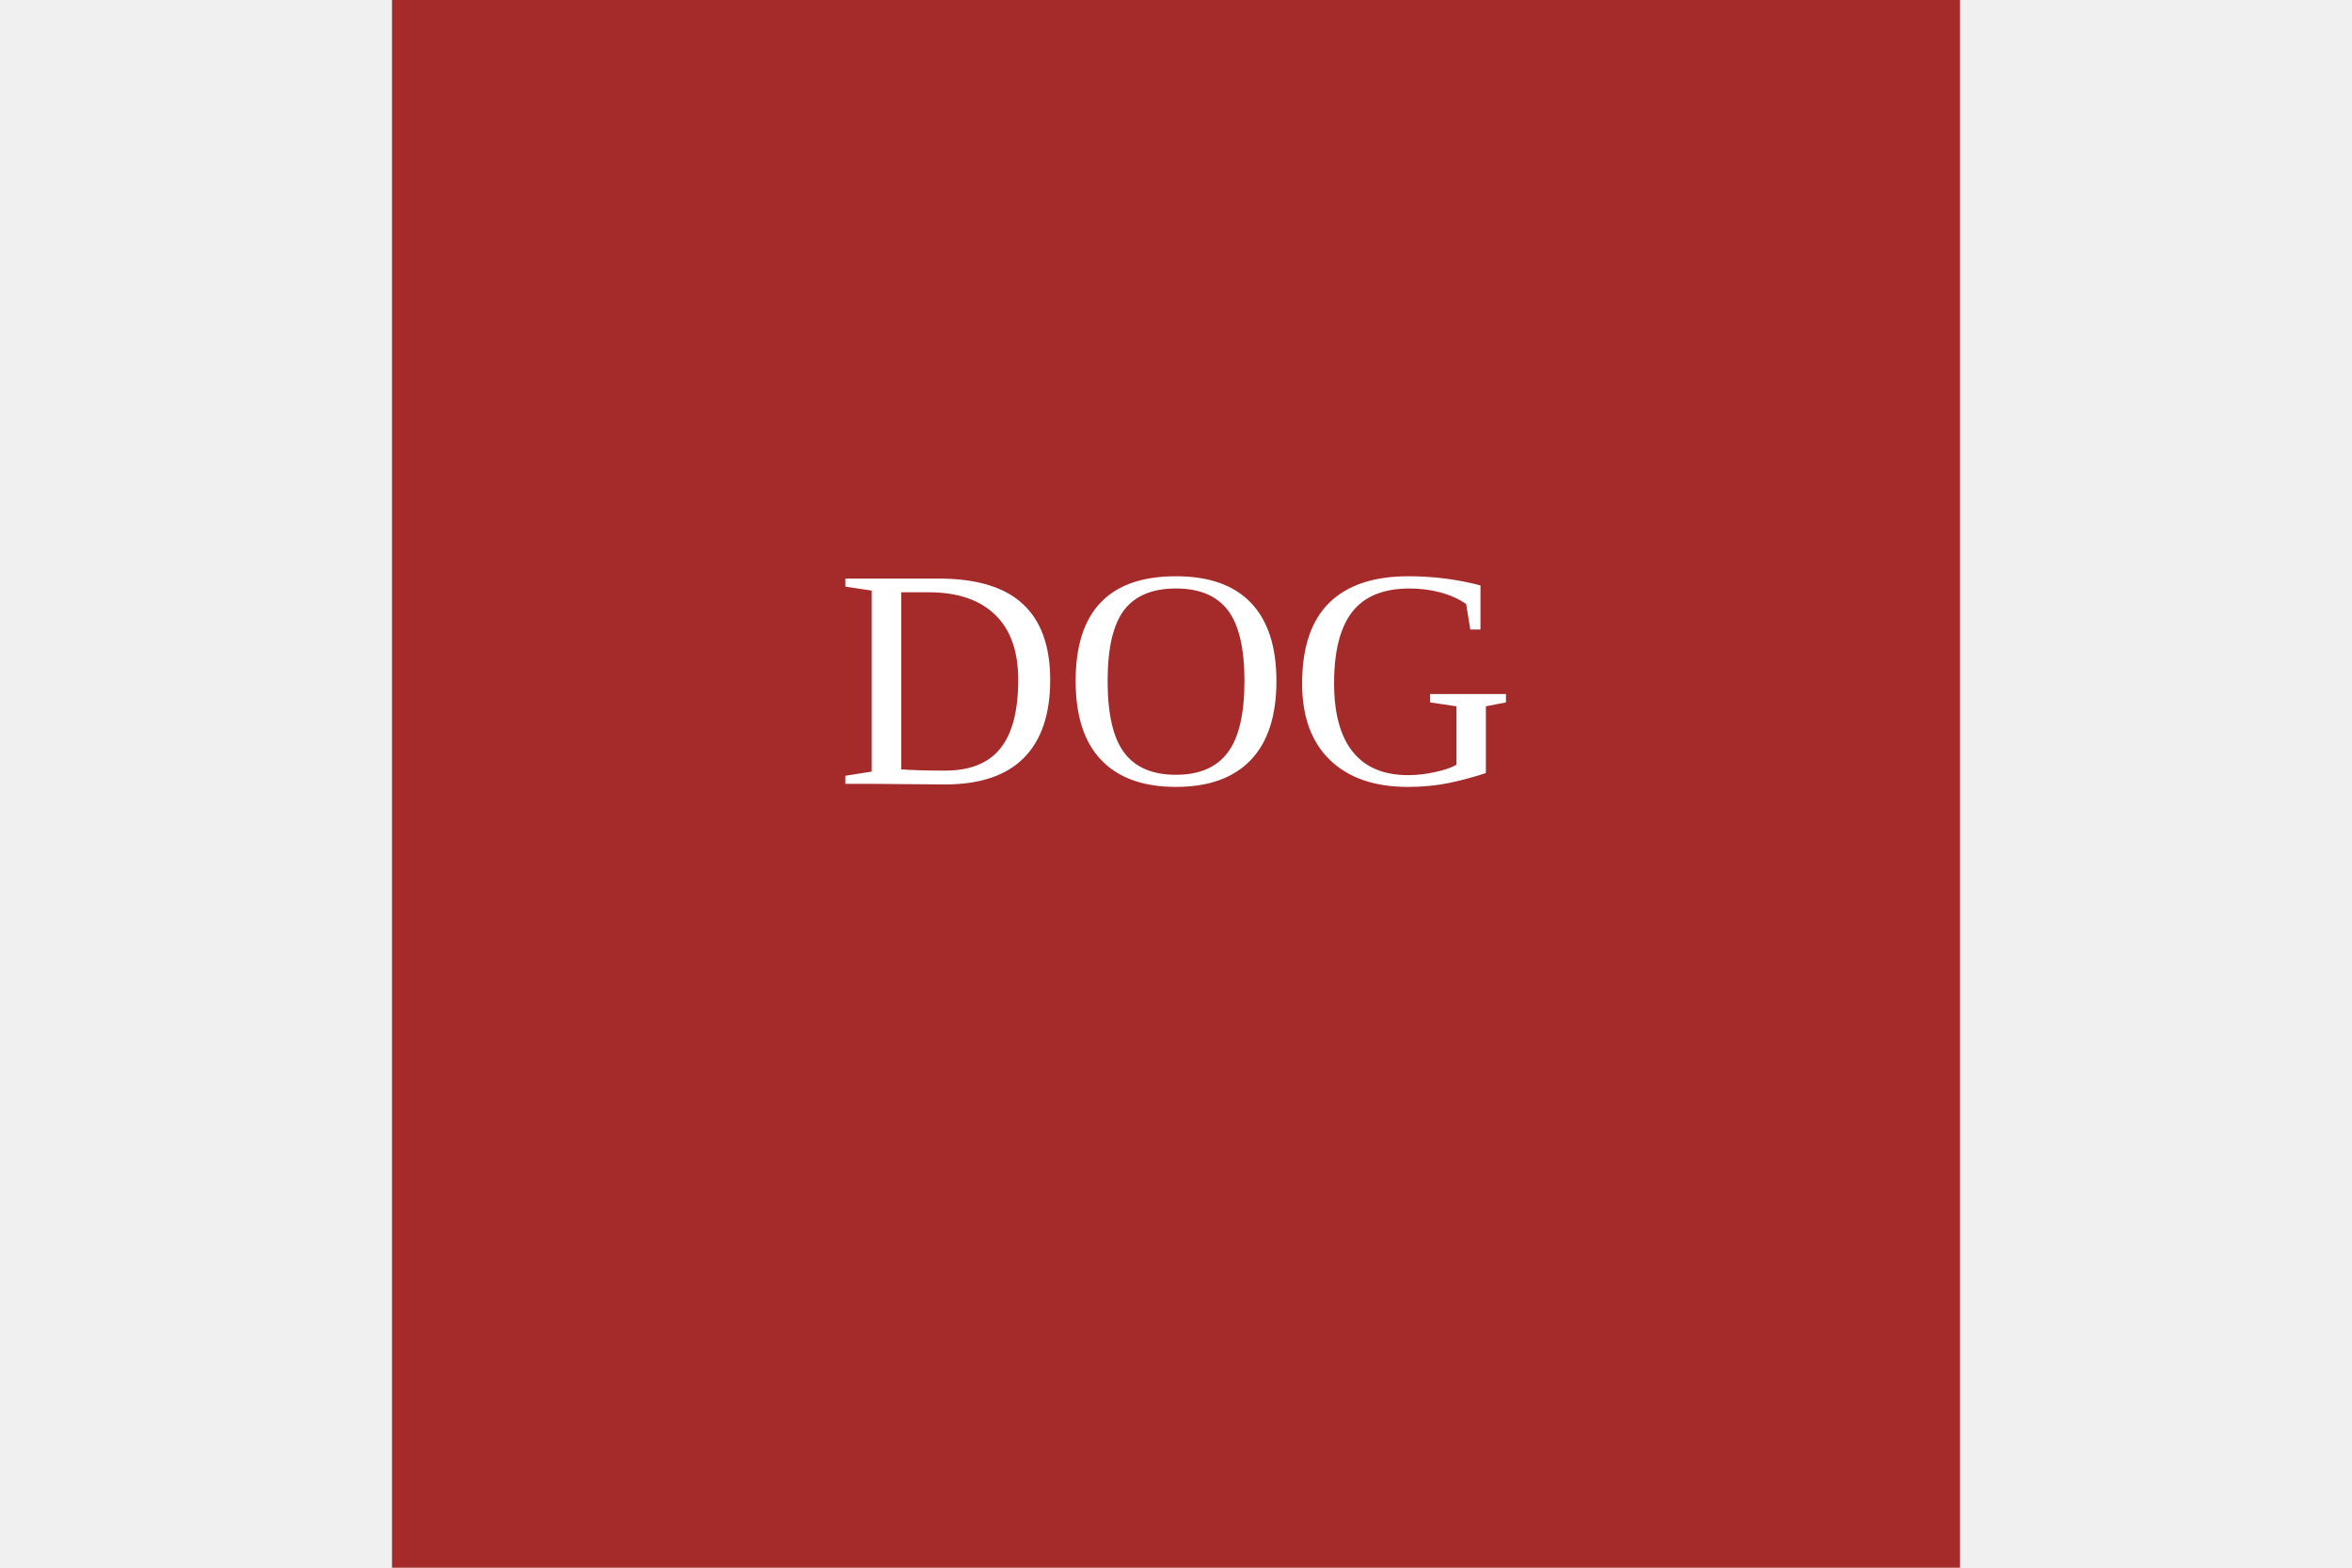
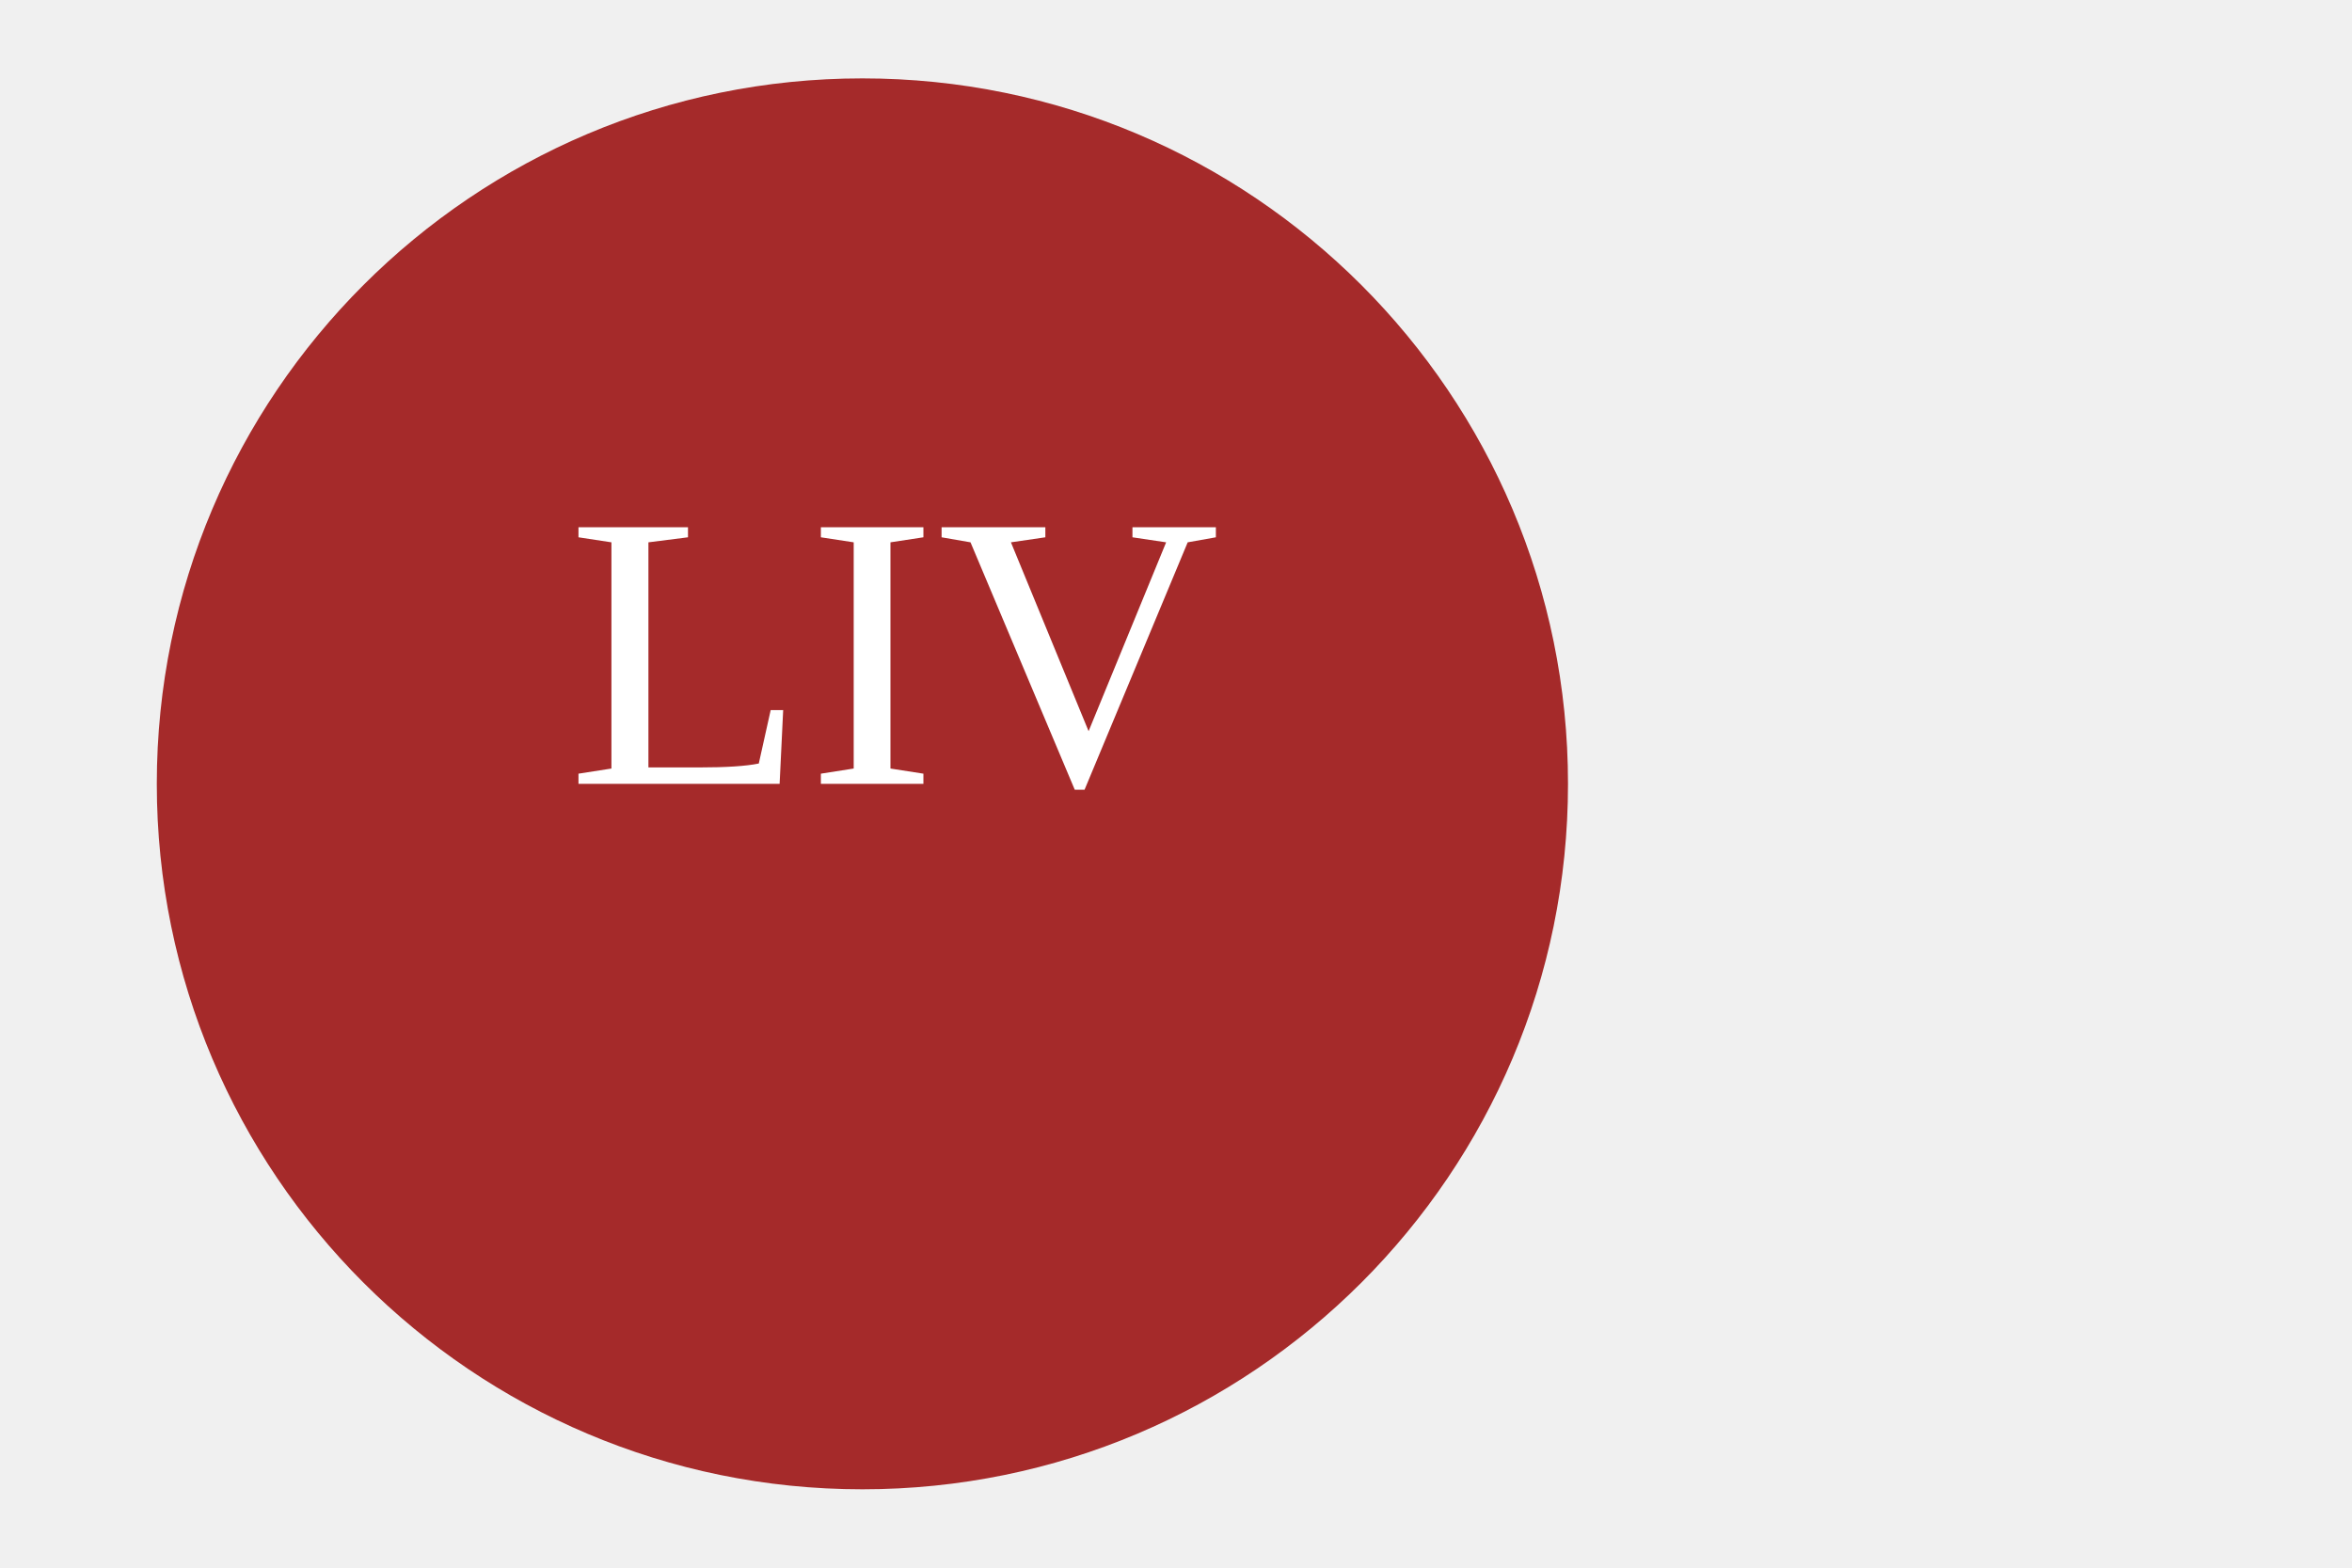
<svg xmlns="http://www.w3.org/2000/svg" width="300" height="200">
-   <rect width="200" height="200" fill="brown" x="50" y="" />
-   <text x="50%" y="50%" fill="white" font-size="40" text-anchor="middle" alignment-baseline="central">DOG</text>
+   <circle cx="110" cy="100" r="90" fill="brown" />
+   <text x="38%" y="50%" fill="white" font-size="50" text-anchor="middle" alignment-baseline="central">
+        LIV
+       </text>
</svg>
